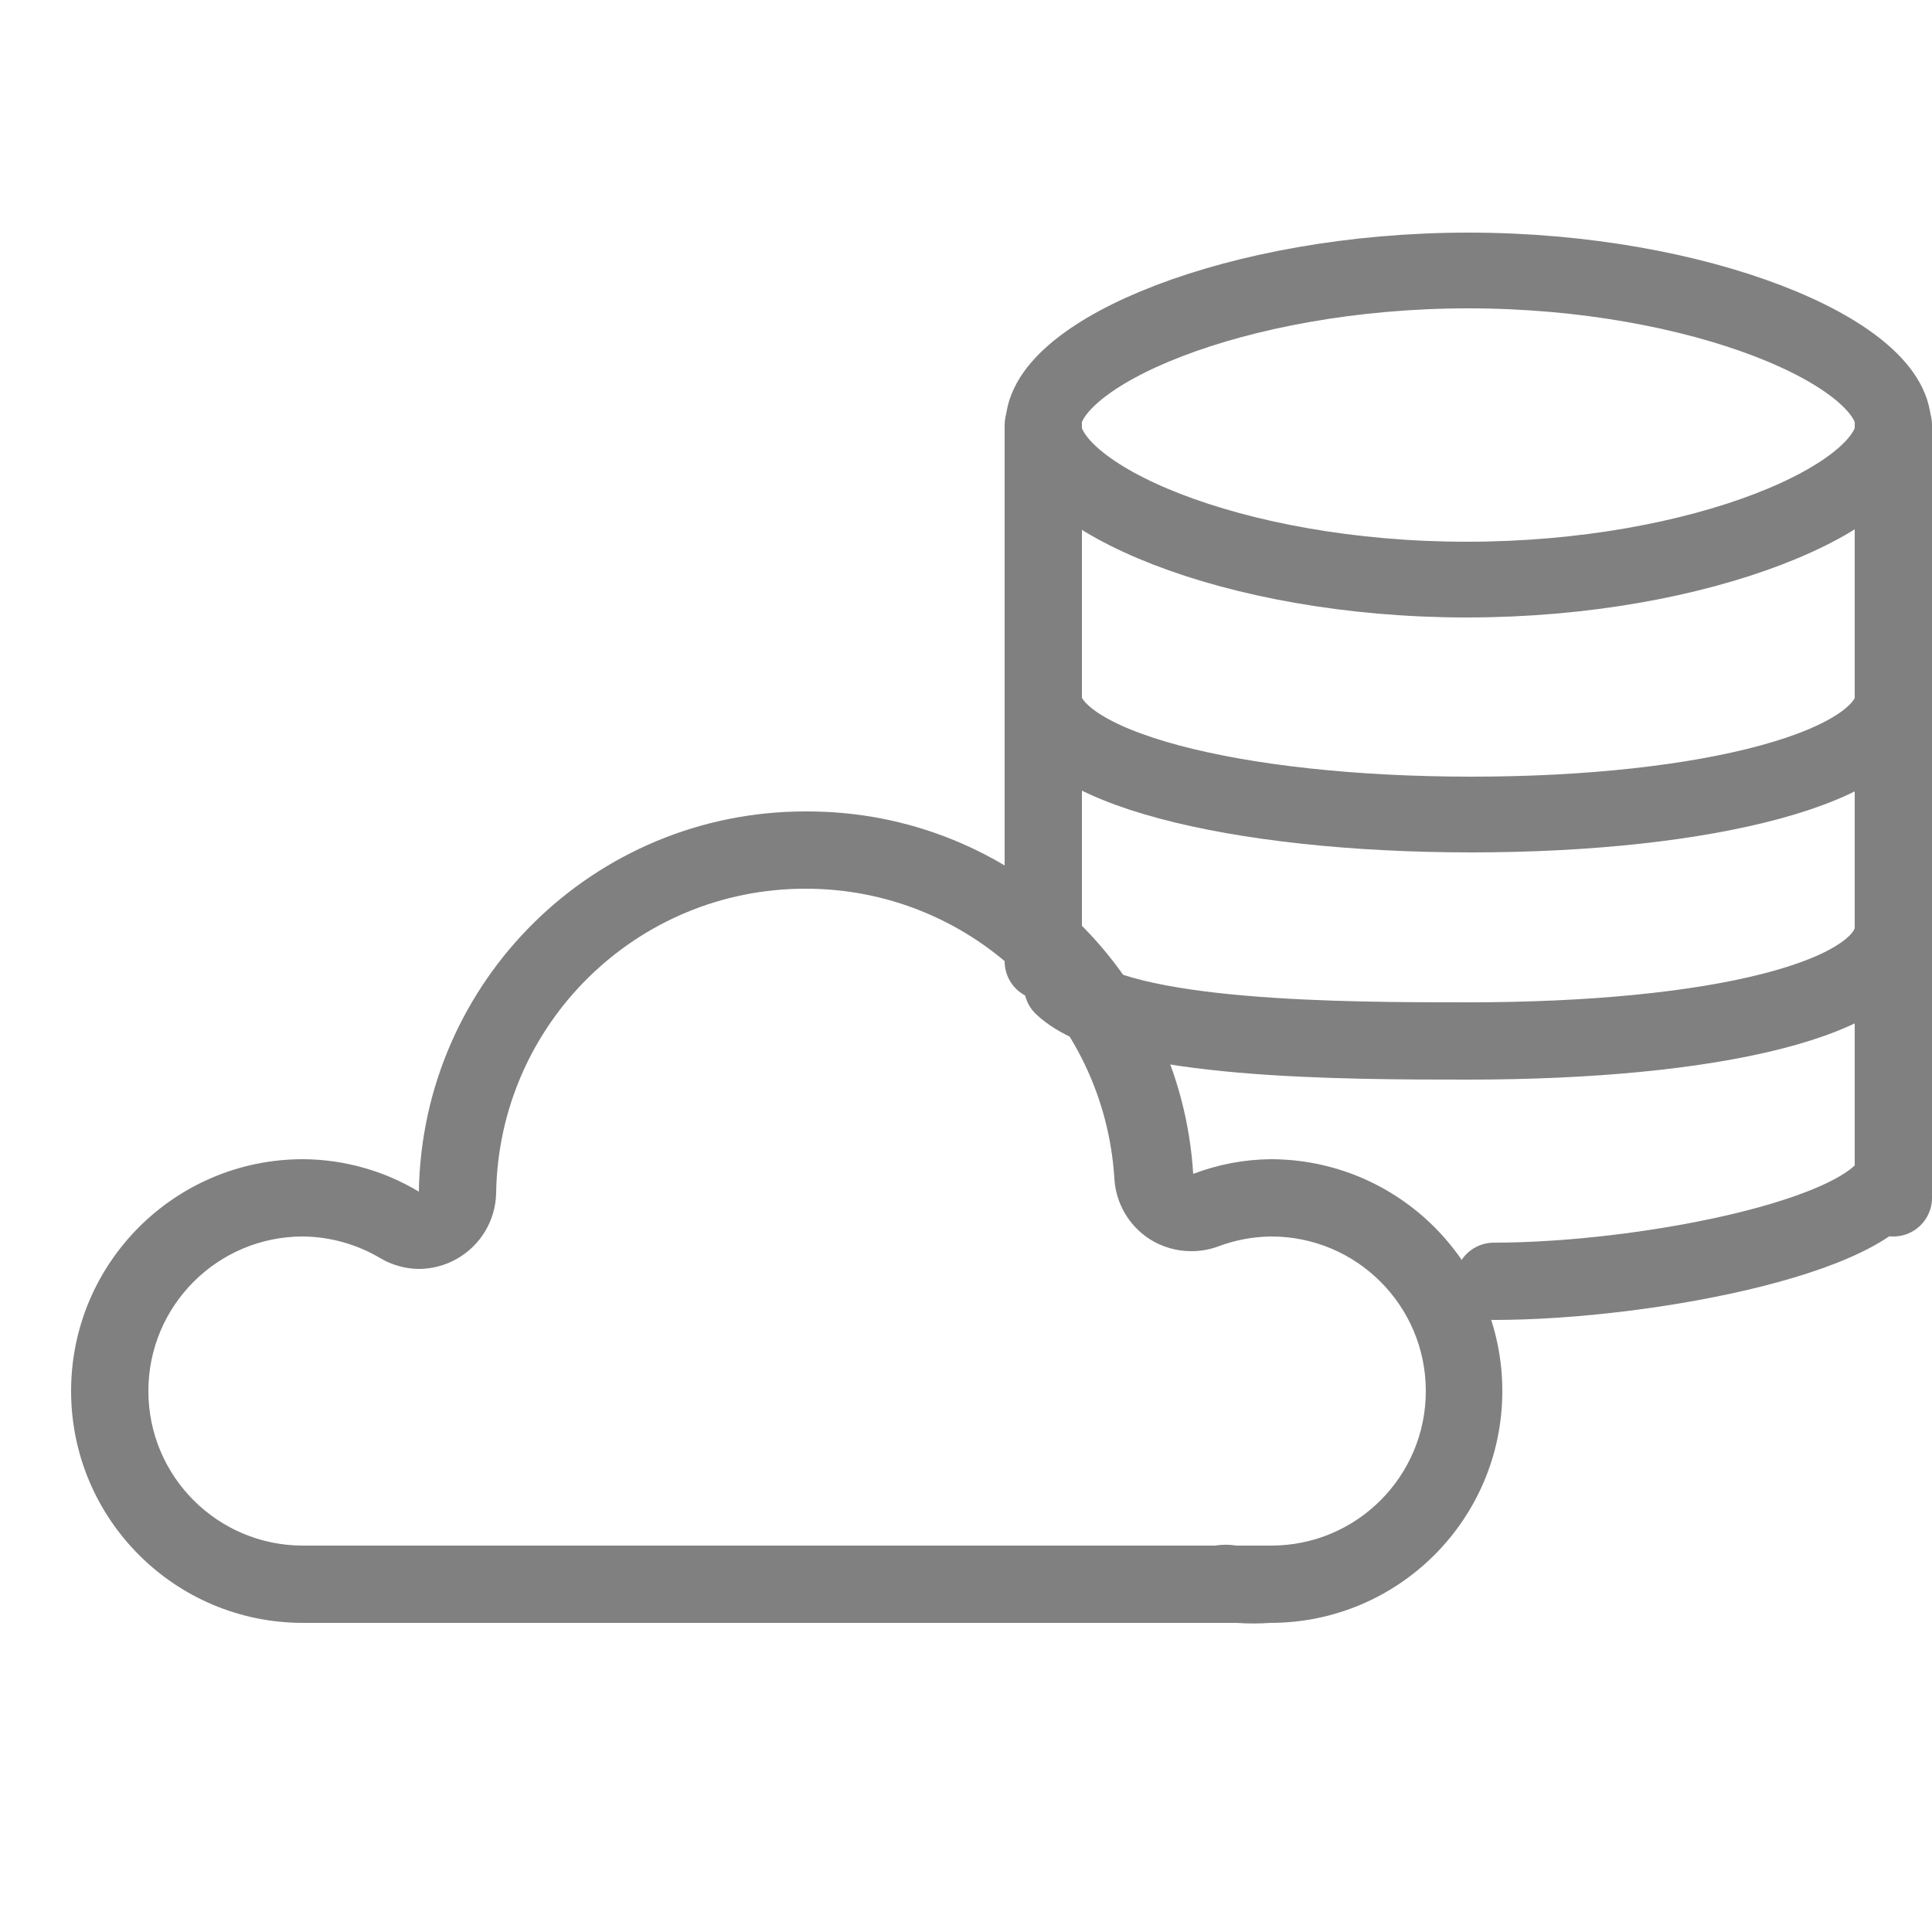
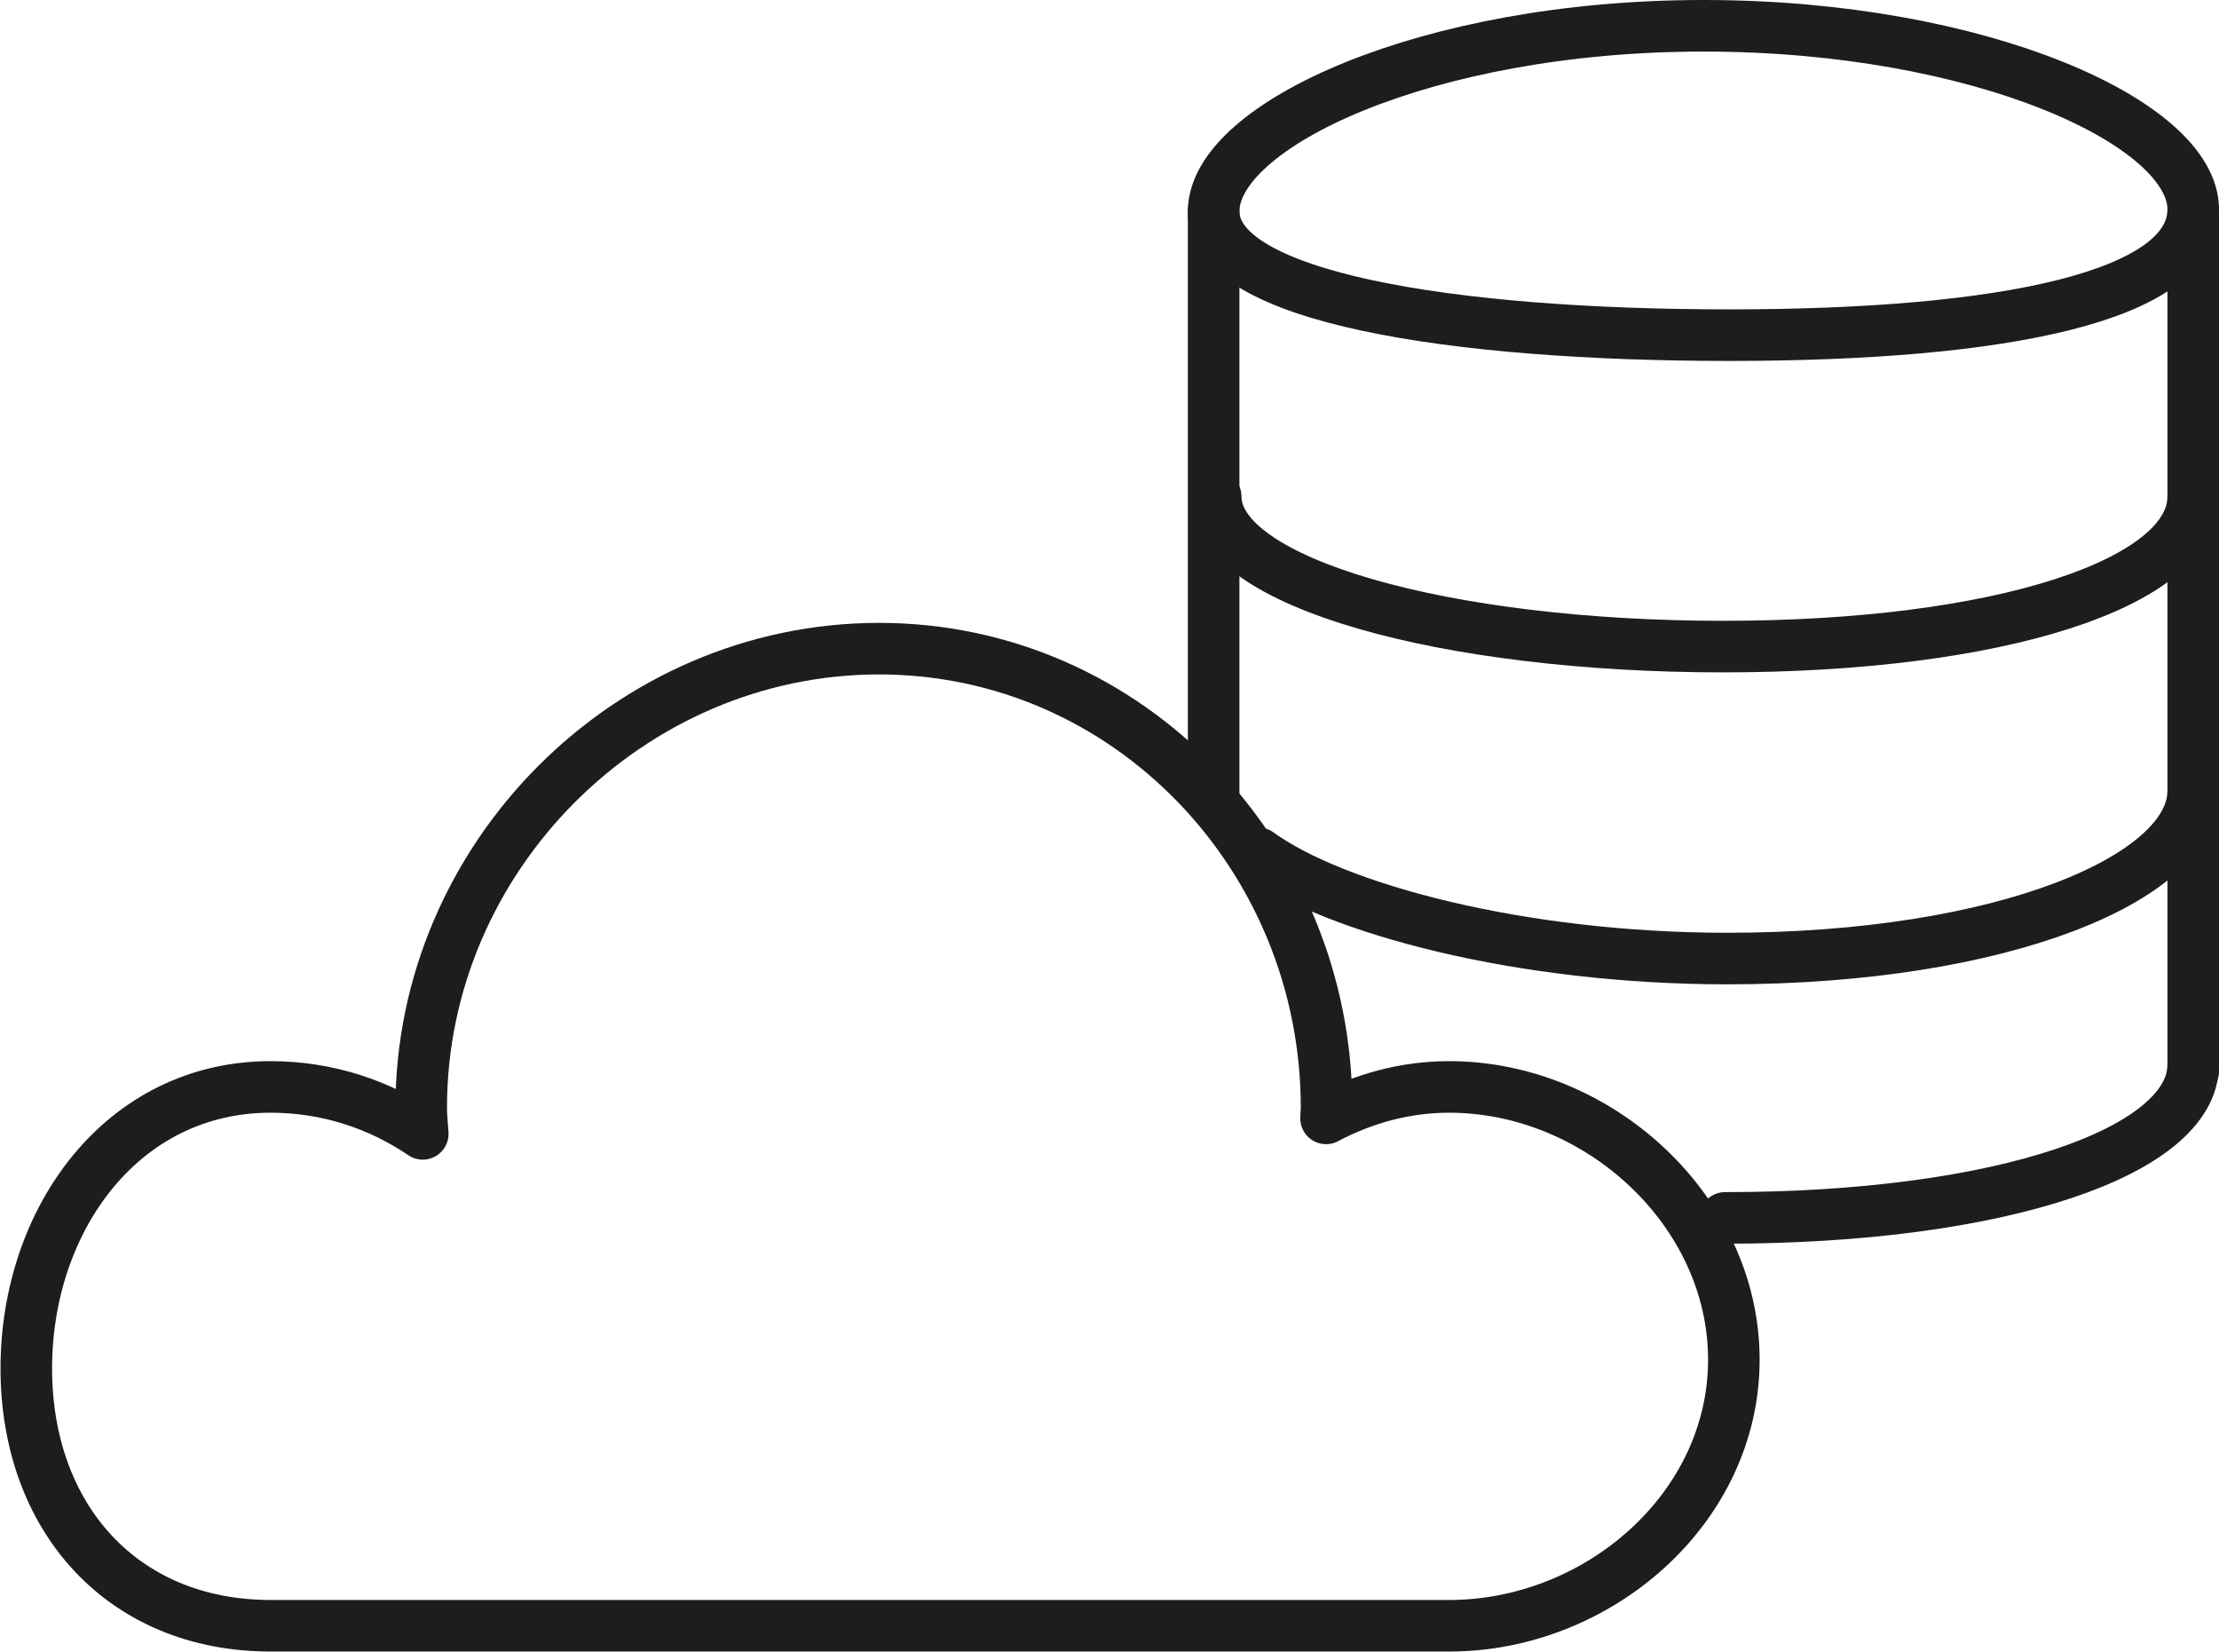
- <svg xmlns="http://www.w3.org/2000/svg" viewBox="0 0 25 25">
+ <svg xmlns="http://www.w3.org/2000/svg" id="Layer_2" viewBox="0 0 43.04 32.03">
  <defs>
-     <style>.cls-1,.cls-2{fill:none;stroke:gray;stroke-linecap:round;stroke-linejoin:round;}.cls-1{stroke-width:0.98px;}.cls-3{fill:gray;}</style>
+     <style>.cls-1{fill:none;stroke:#1d1d1b;stroke-linecap:round;stroke-linejoin:round;}</style>
  </defs>
-   <g id="Calque_4" data-name="Calque 4">
-     <path class="cls-1" d="M24.5,5.5c0,.93-2.48,2-5.52,2s-5.48-1.07-5.48-2S16,3.5,19,3.5,24.5,4.57,24.5,5.5Z" />
-     <path class="cls-1" d="M24.5,9c0,.93-2.42,1.54-5.46,1.54S13.5,9.93,13.5,9" />
-     <path class="cls-2" d="M24.5,12c0,.93-2.33,1.47-5.5,1.47-1.58,0-4.5,0-5.25-.71" />
-     <path class="cls-2" d="M24.53,15.08c0,.88-3.2,1.5-5.2,1.5" />
-     <line class="cls-2" x1="13.5" y1="12.44" x2="13.5" y2="5.5" />
-     <line class="cls-2" x1="24.5" y1="15.5" x2="24.5" y2="5.5" />
-     <path class="cls-3" d="M10.42,11.5a4,4,0,0,1,4,3.75,1,1,0,0,0,.45.78,1,1,0,0,0,.55.16,1,1,0,0,0,.34-.06,2,2,0,0,1,.69-.13,2,2,0,0,1,0,4l-.3,0H16a.86.86,0,0,0-.28,0H3.92a2,2,0,0,1,0-4,2,2,0,0,1,1,.28,1,1,0,0,0,.5.14,1,1,0,0,0,.49-.13,1,1,0,0,0,.51-.85,4,4,0,0,1,4-3.94m0-1a5,5,0,0,0-5,4.92A2.94,2.94,0,0,0,3.92,15a3,3,0,0,0,0,6H16v0a3.13,3.13,0,0,0,.44,0,3,3,0,0,0,0-6,2.9,2.9,0,0,0-1,.19,5,5,0,0,0-5-4.69Z" />
+   <g id="Layer_3">
+     <path class="cls-1" d="m42.54,4.06c0,1.68-3.63,2.44-9,2.44s-10-.73-10-2.4,4.13-3.6,9.5-3.6,9.5,1.89,9.5,3.56Z" />
+     <path class="cls-1" d="m42.54,9.63c0,1.68-3.76,2.91-9.12,2.91s-9.84-1.23-9.84-2.91" />
+     <path class="cls-1" d="m42.54,15.34c0,1.68-3.68,3.25-9.04,3.25-4,0-7.6-.96-9.09-2.04" />
+     <path class="cls-1" d="m42.54,20.65c0,1.68-3.72,2.97-9.08,2.97" />
+     <line class="cls-1" x1="23.54" y1="15.46" x2="23.54" y2="4.1" />
+     <line class="cls-1" x1="42.54" y1="20.77" x2="42.54" y2="4.1" />
+     <path class="cls-1" d="m28.11,21.08c-.87,0-1.67.23-2.39.61,0-.07.01-.14.01-.21,0-4.85-3.83-8.9-8.68-8.9s-8.88,4.05-8.88,8.9c0,.17.02.34.03.51-.84-.57-1.85-.91-2.95-.91-2.88,0-4.74,2.57-4.74,5.46s1.86,4.99,4.74,4.99h22.86c2.88,0,5.52-2.27,5.52-5.16s-2.63-5.29-5.52-5.29Z" />
  </g>
</svg>
